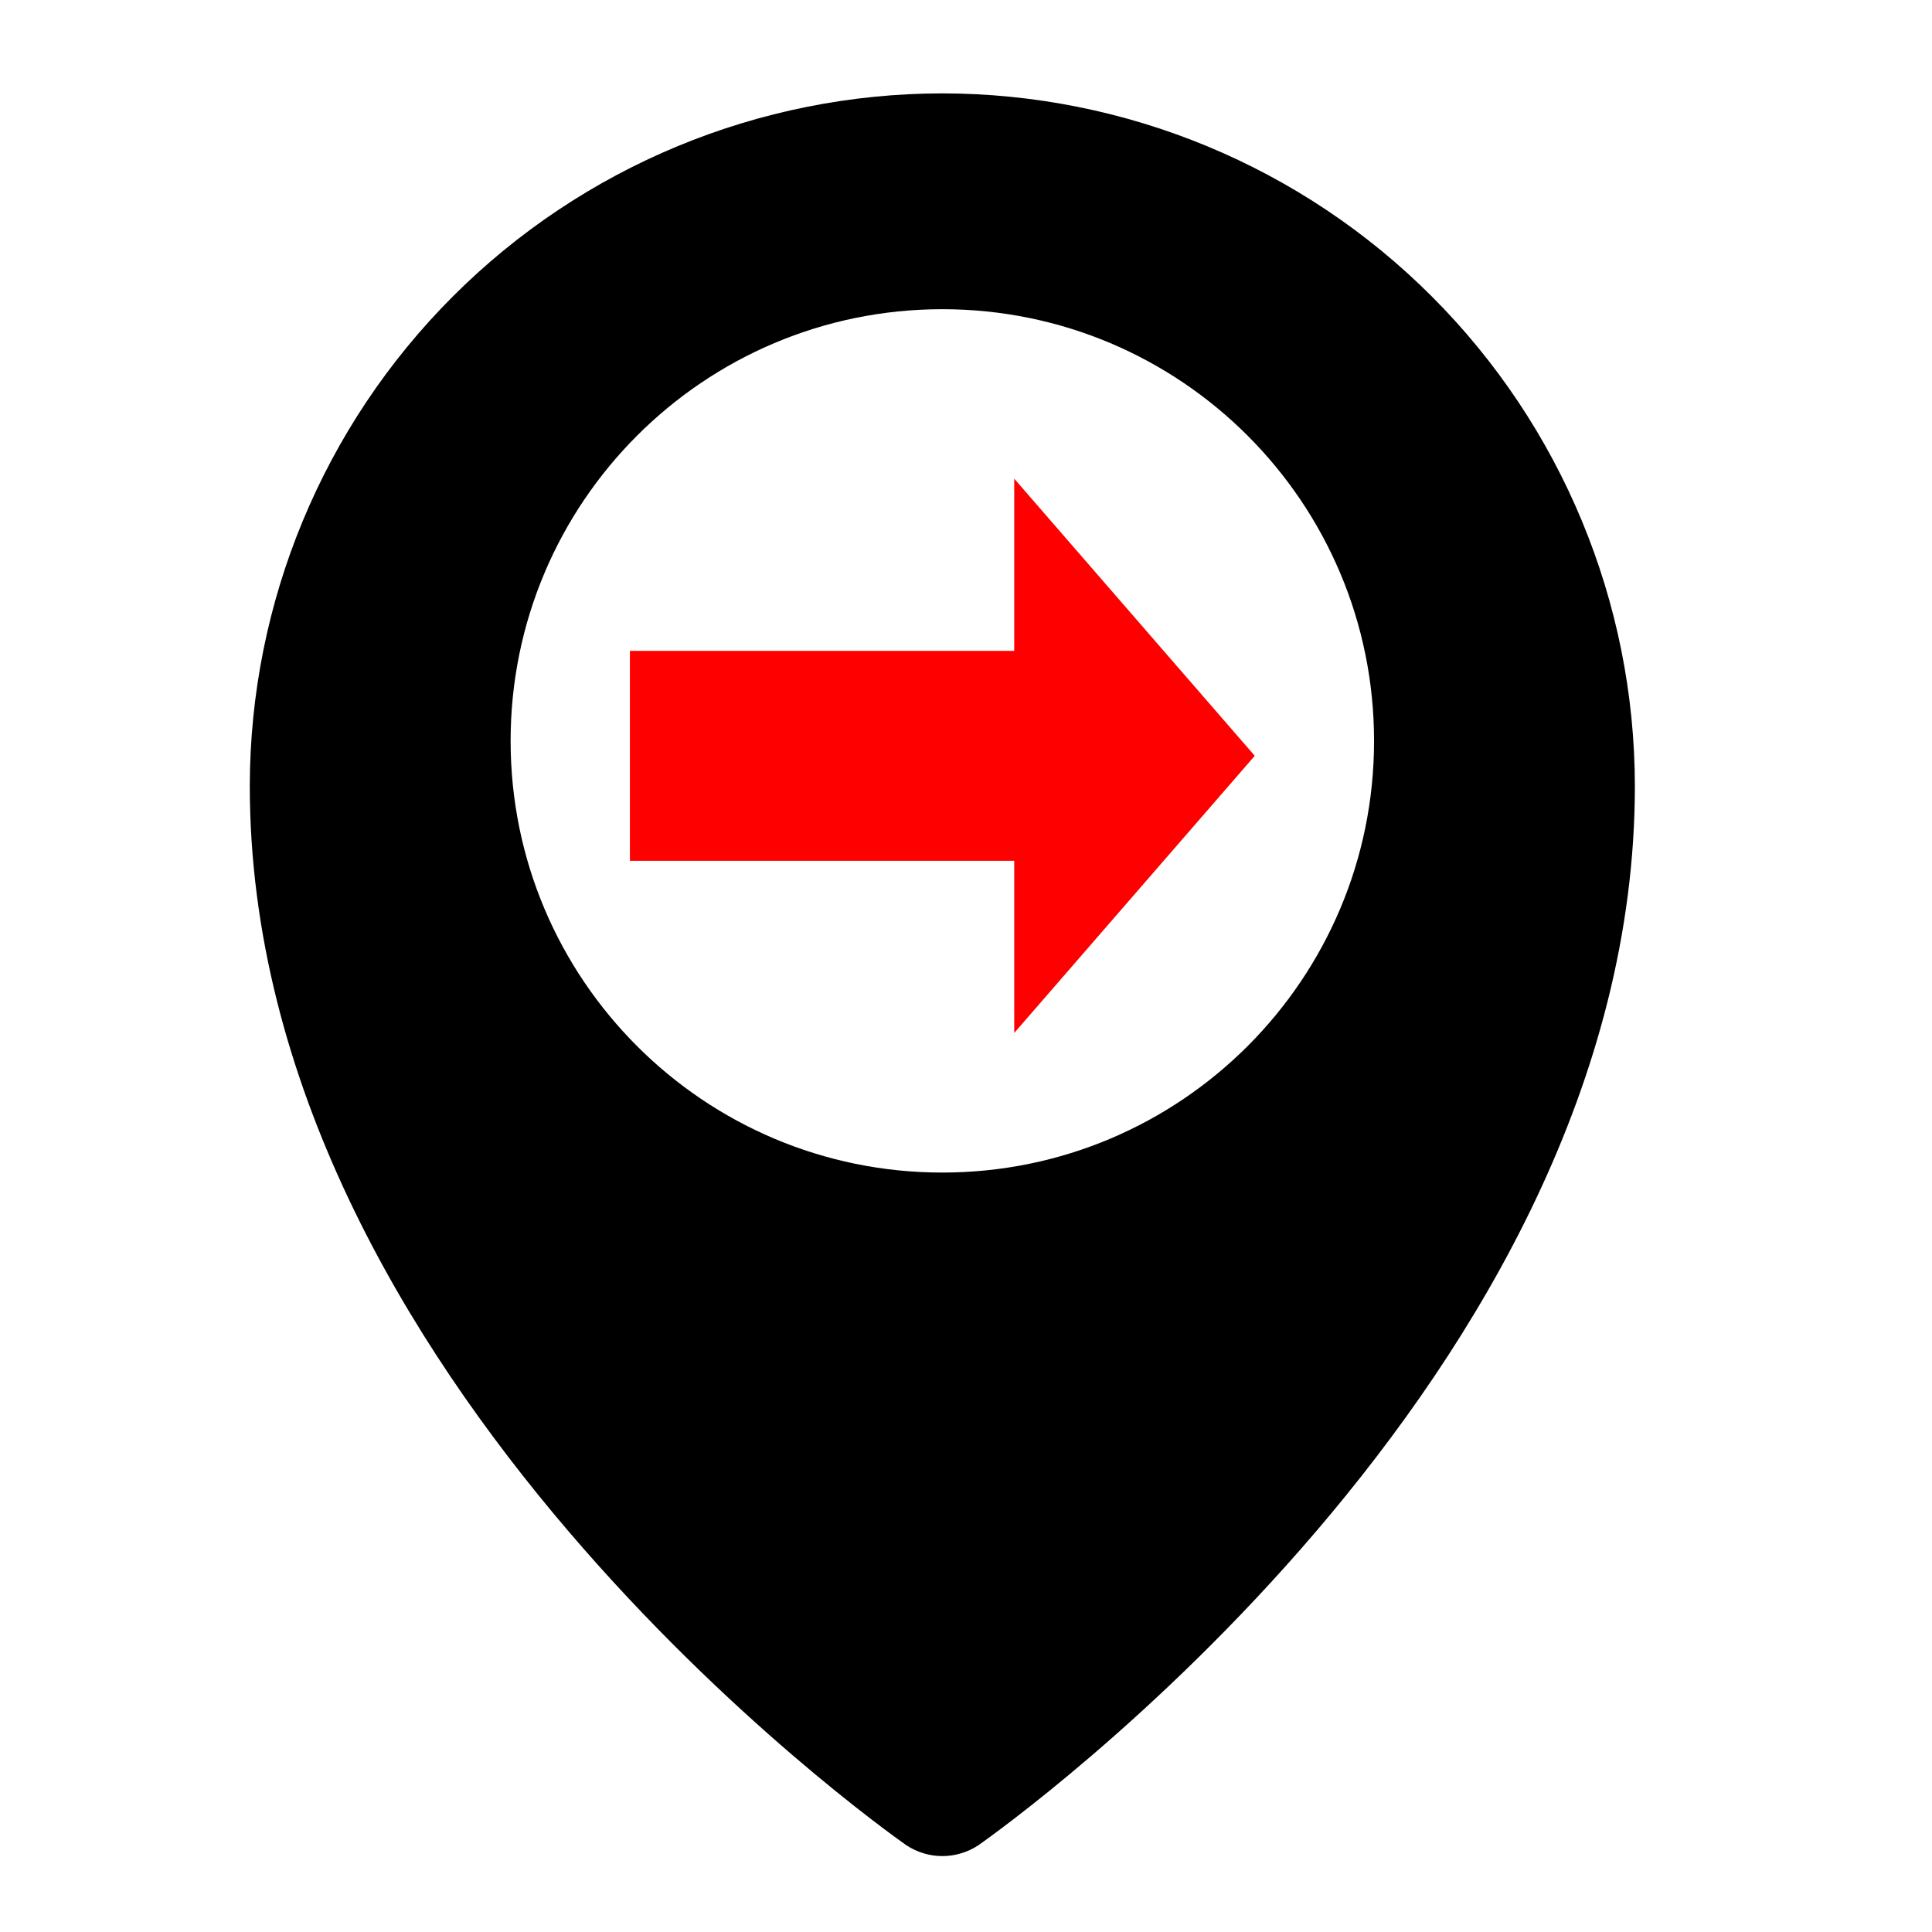
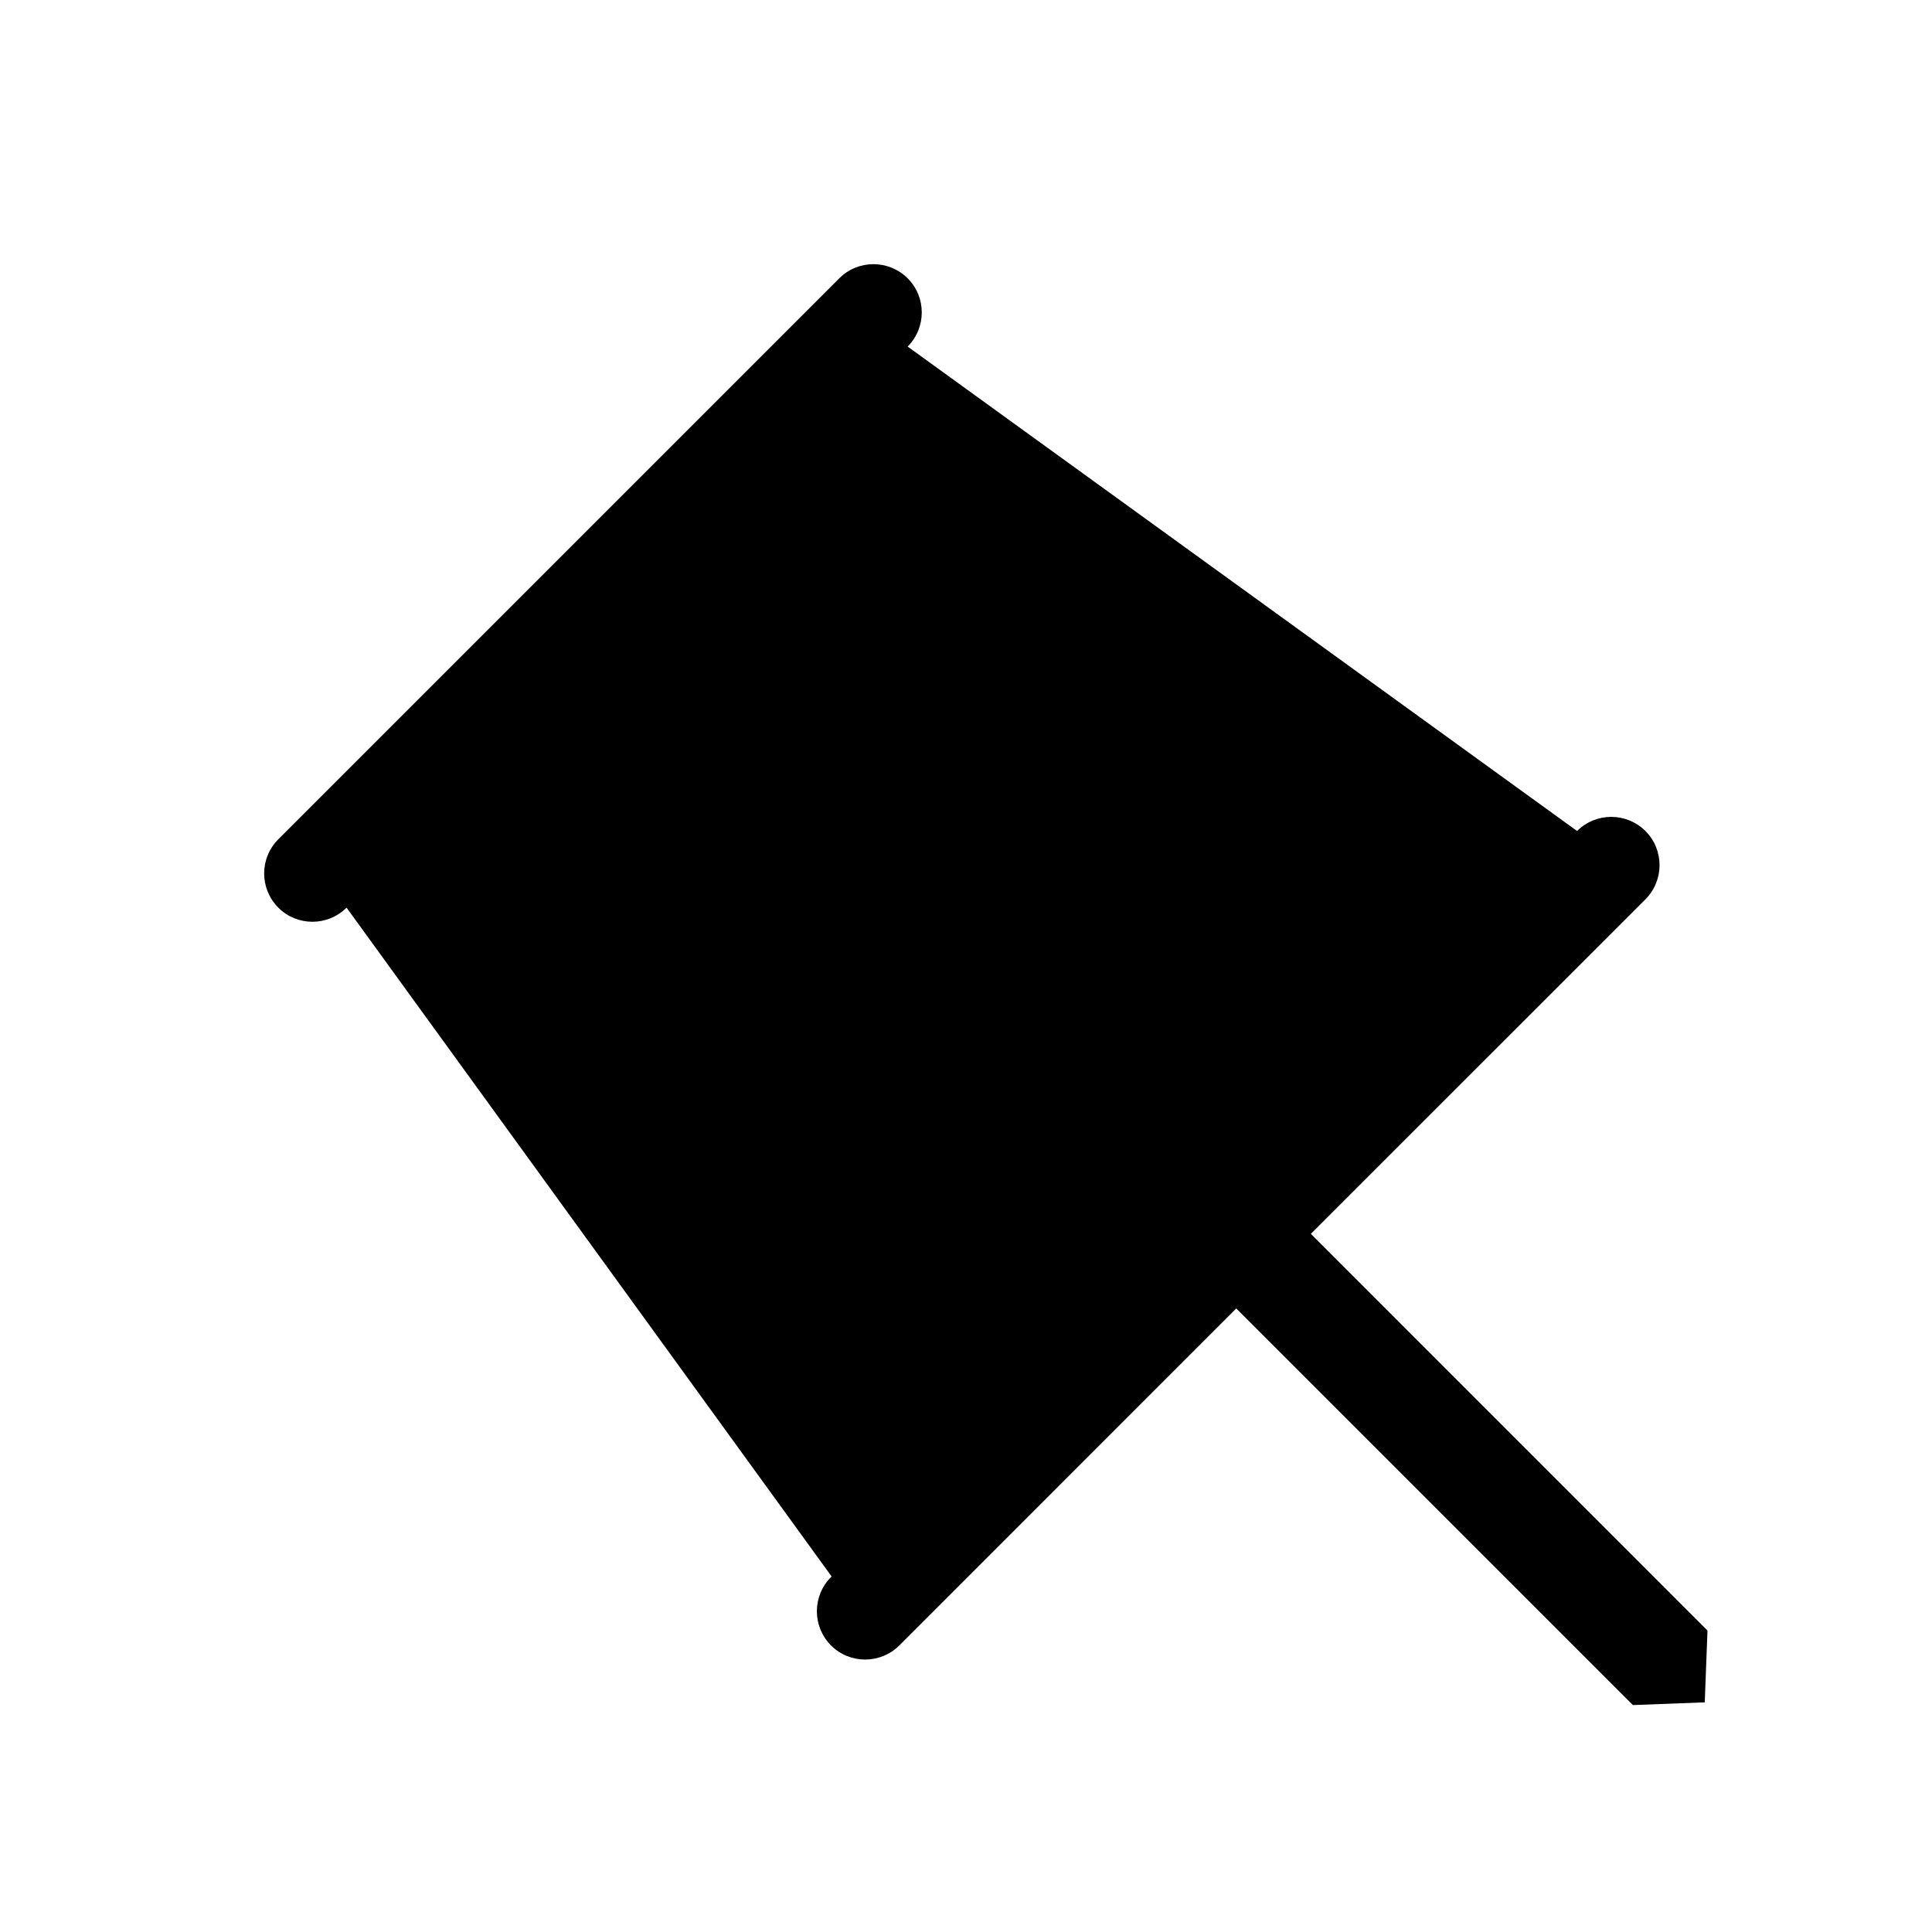
<svg xmlns="http://www.w3.org/2000/svg" width="24" height="24" viewBox="0 0 24 24" fill="none">
-   <rect width="24" height="24" fill="white" />
-   <path fill-rule="evenodd" clip-rule="evenodd" d="M5.626 3.682C7.239 2.069 9.425 1.162 11.706 1.16C13.987 1.162 16.174 2.069 17.786 3.682C19.399 5.295 20.306 7.482 20.309 9.762C20.309 17.124 12.488 22.686 12.156 22.921C12.023 23.009 11.866 23.057 11.706 23.057C11.546 23.057 11.39 23.009 11.257 22.921C10.924 22.686 3.103 17.124 3.103 9.762C3.106 7.482 4.013 5.295 5.626 3.682ZM11.706 14.566C14.668 14.566 17.069 12.165 17.069 9.204C17.069 6.242 14.668 3.841 11.706 3.841C8.744 3.841 6.343 6.242 6.343 9.204C6.343 12.165 8.744 14.566 11.706 14.566Z" fill="black" />
-   <path fill-rule="evenodd" clip-rule="evenodd" d="M12.599 12.832L15.587 9.389L12.599 5.946V8.085H7.825V10.693H12.599V12.832Z" fill="#FF0000" />
+   <g clip-path="url(#clip0_5_313)">
+     <rect width="24" height="24" transform="matrix(-1 0 0 1 24 0)" fill="white" />
+     <path fill-rule="evenodd" clip-rule="evenodd" d="M3.457 10.426C3.223 10.66 3.223 11.04 3.457 11.275C3.691 11.509 4.071 11.509 4.305 11.275L10.331 19.584L10.323 19.591C10.089 19.826 10.089 20.205 10.323 20.44C10.557 20.674 10.937 20.674 11.172 20.44L15.357 16.254L20.284 21.181L21.177 21.147L21.211 20.255L16.284 15.327L20.44 11.172C20.674 10.937 20.674 10.557 20.44 10.323C20.205 10.089 19.826 10.089 19.591 10.323L19.591 10.323L11.275 4.305C11.509 4.071 11.509 3.691 11.275 3.457C11.04 3.223 10.66 3.223 10.426 3.457L3.457 10.426Z" fill="black" />
+   </g>
+   <defs>
+     <clipPath id="clip0_5_313">
+       <rect width="24" height="24" fill="white" transform="matrix(-1 0 0 1 24 0)" />
+     </clipPath>
+   </defs>
</svg>
